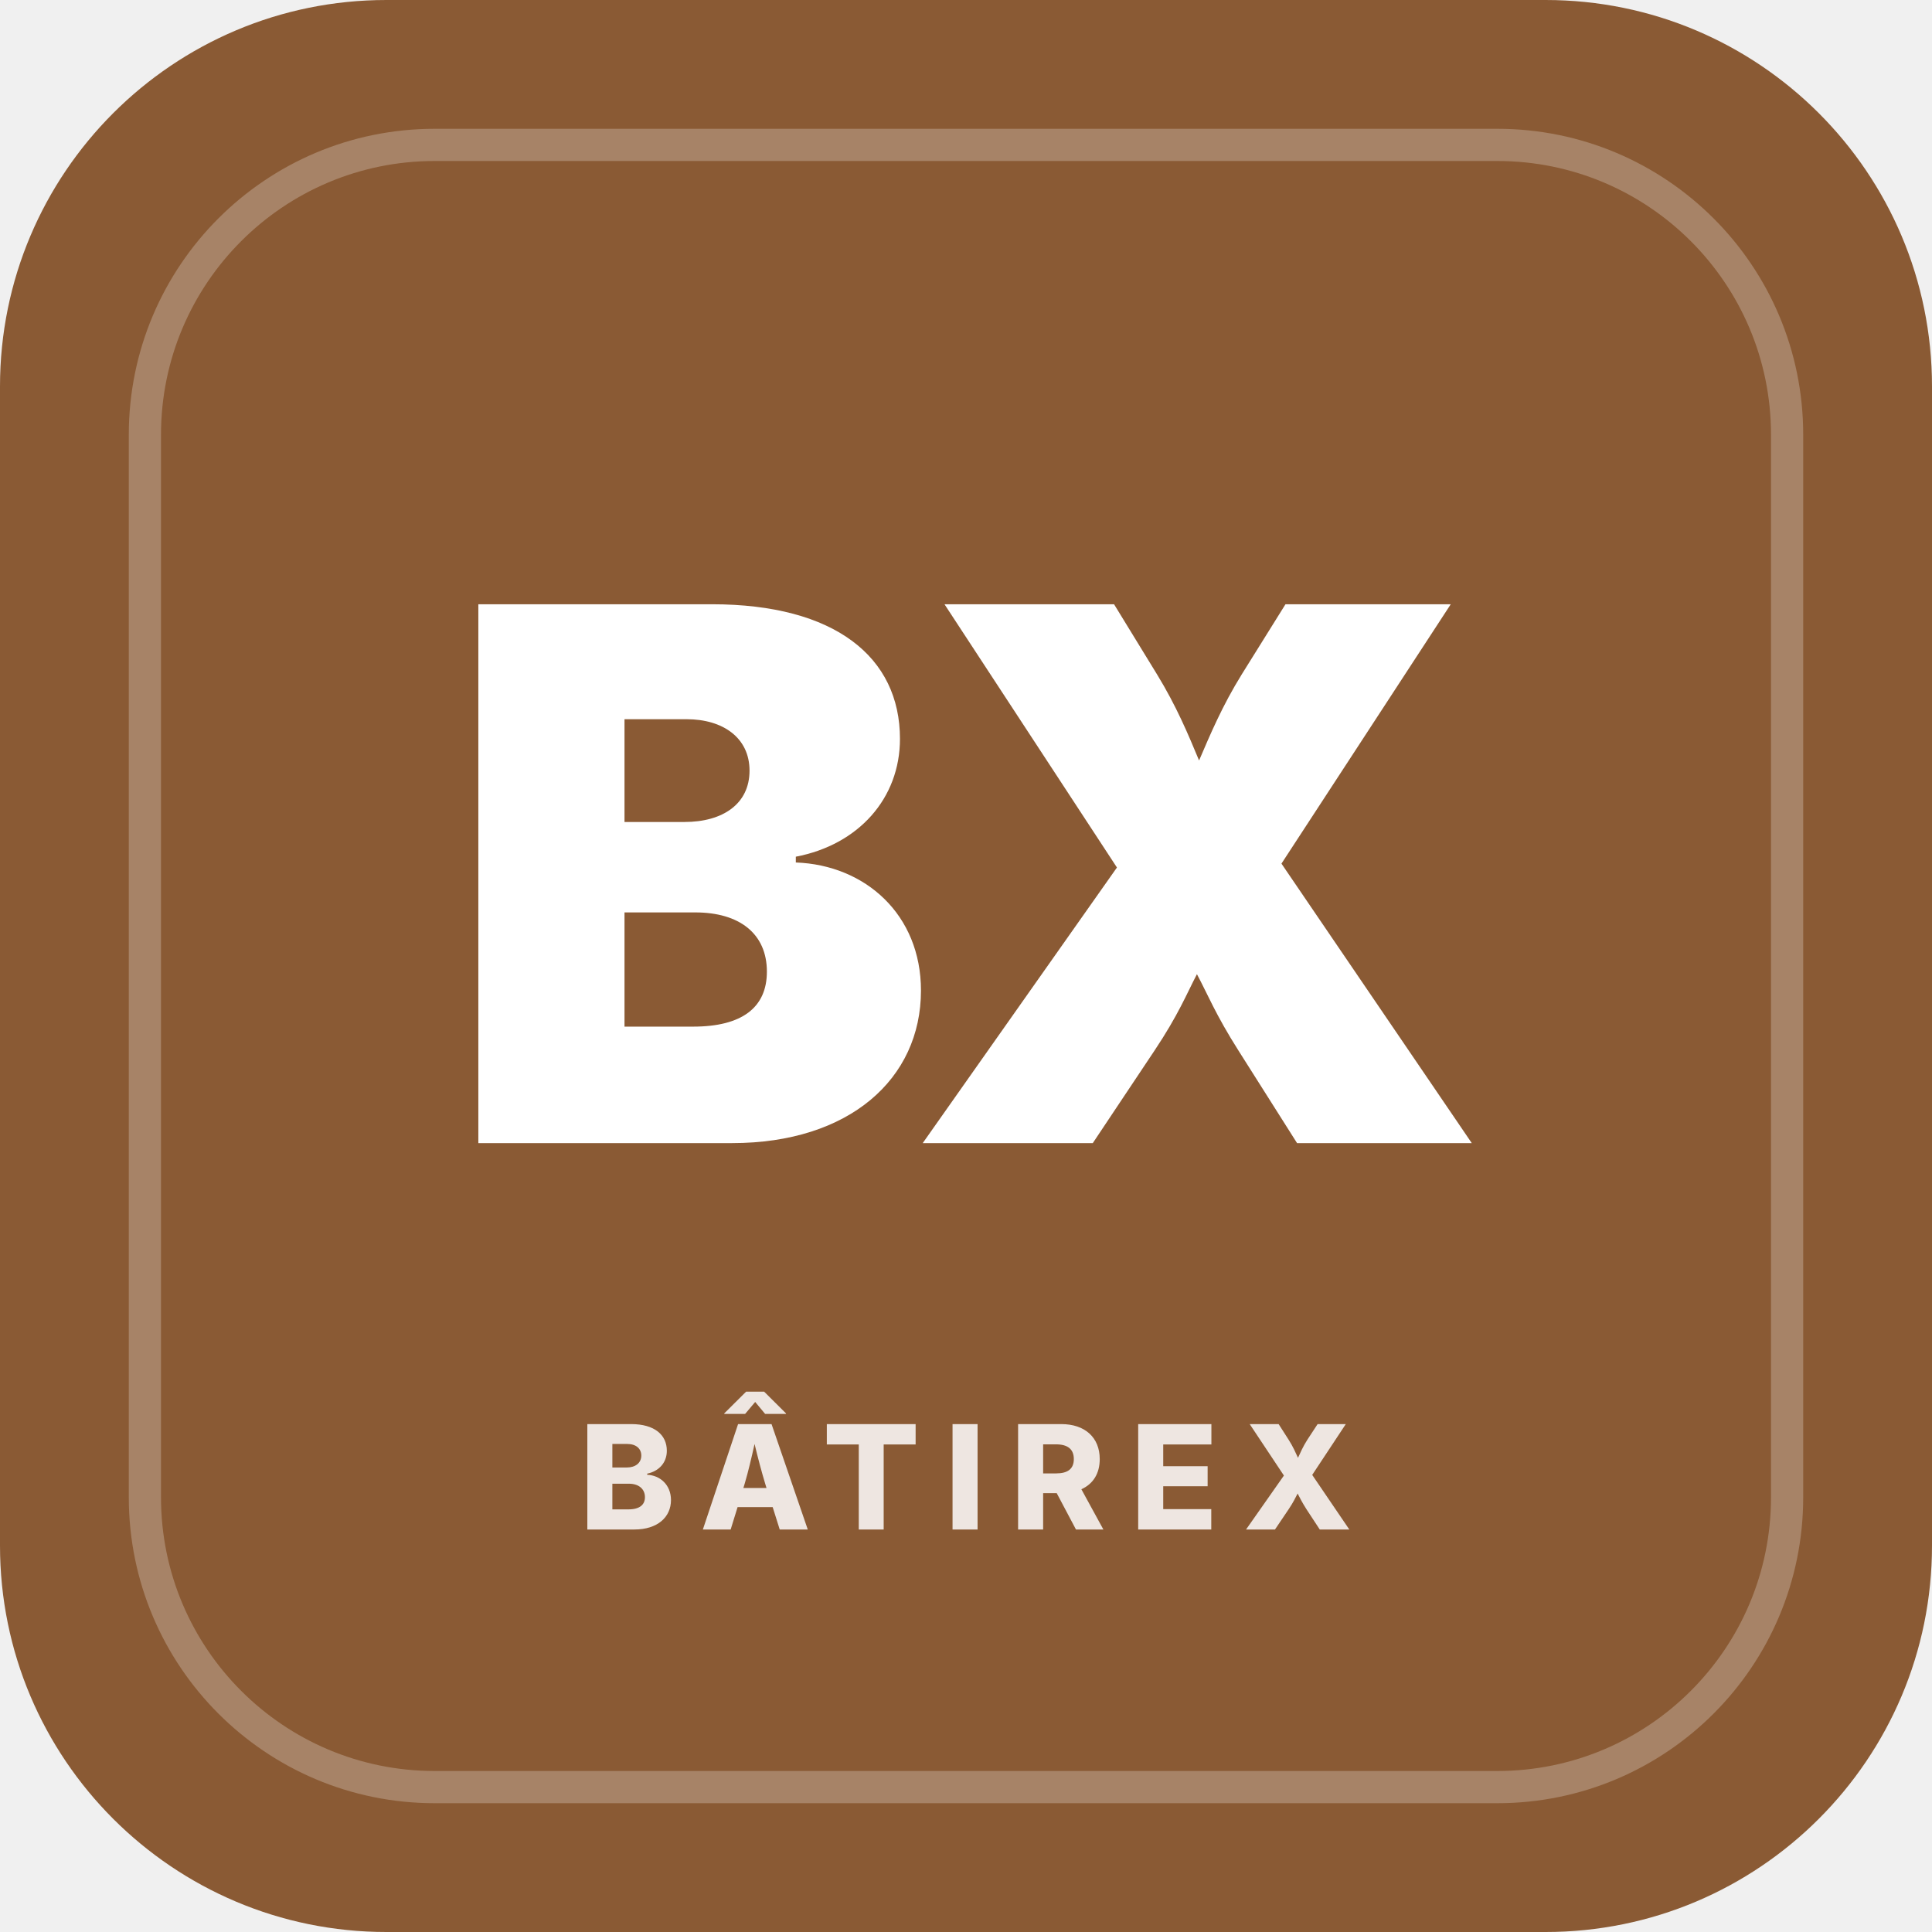
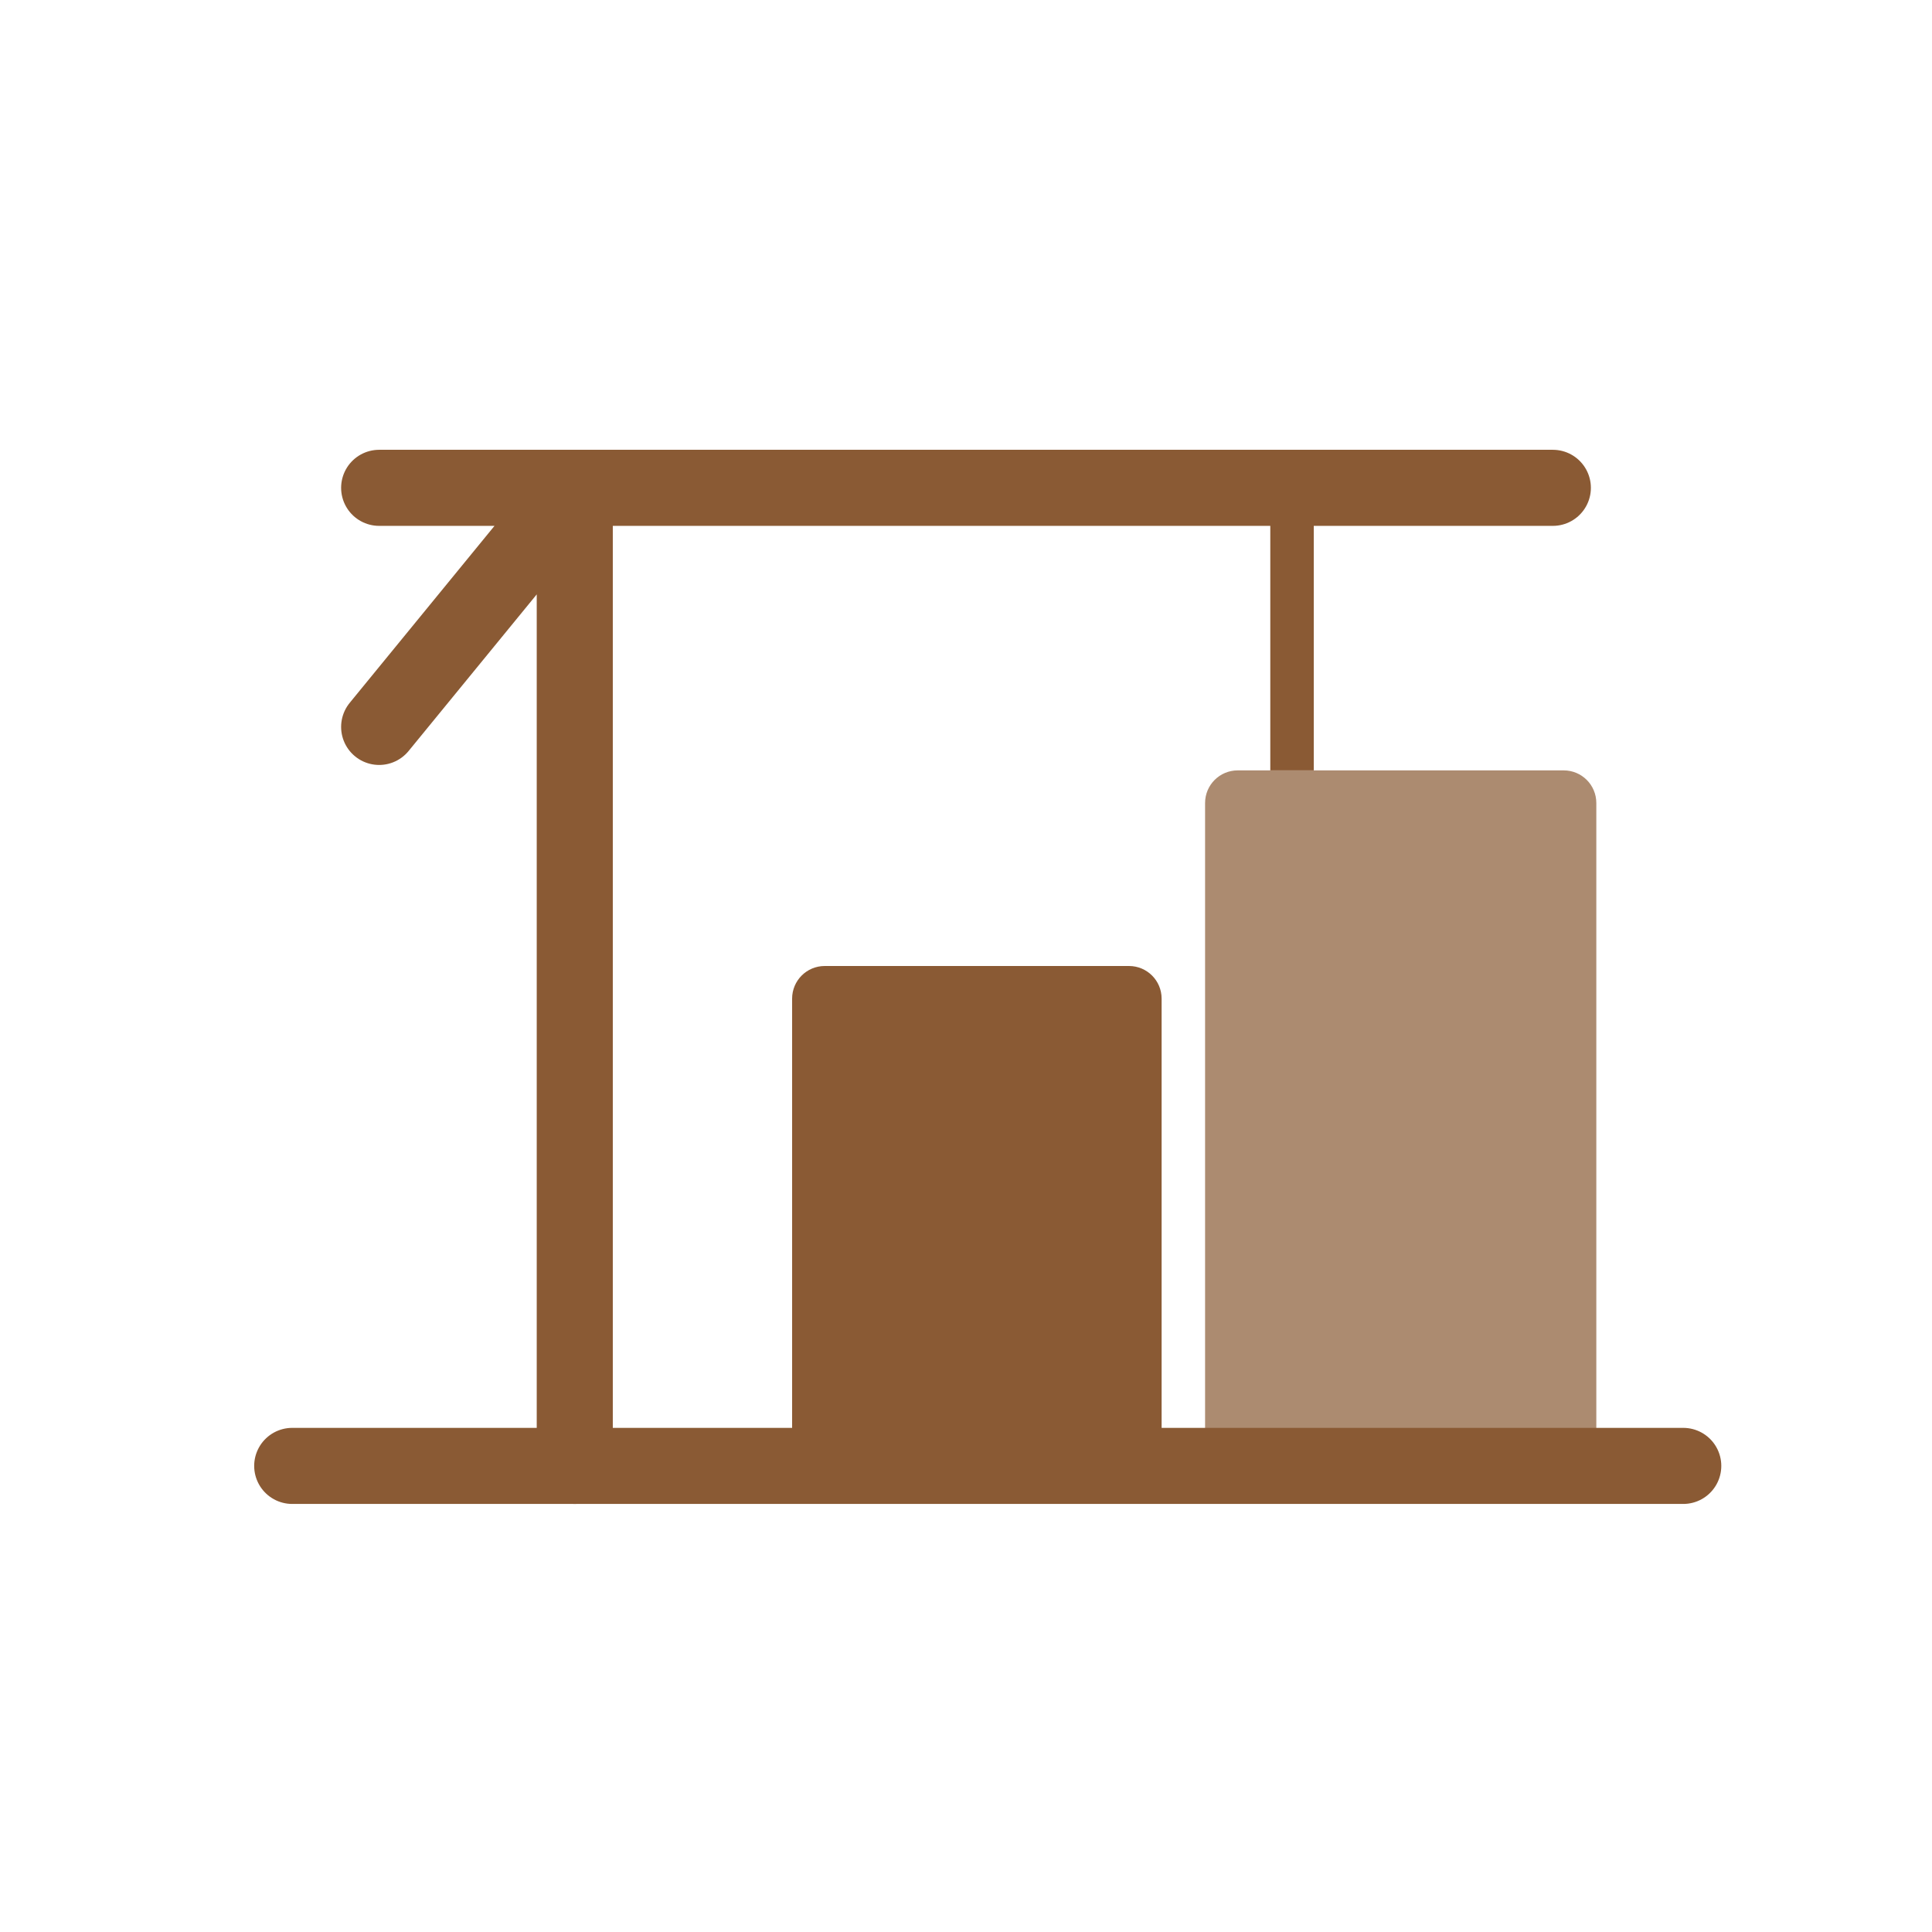
<svg xmlns="http://www.w3.org/2000/svg" viewBox="0 0 240 240">
-   <rect width="240" height="240" rx="48" fill="#8a5a34" />
-   <rect x="18" y="18" width="204" height="204" rx="36" fill="none" stroke="#ffffff" stroke-opacity=".25" stroke-width="4" />
-   <text x="120" y="142" text-anchor="middle" font-family="Inter, Arial, sans-serif" font-size="92" font-weight="900" letter-spacing="-4" fill="#ffffff">BX</text>
-   <text x="120" y="190" text-anchor="middle" font-family="Inter, Arial, sans-serif" font-size="18" font-weight="800" letter-spacing="3" fill="#ffffff" fill-opacity=".85">BÂTIREX</text>
+   <rect width="240" height="240" fill="#ffffff" />
+   <g transform="translate(120 120) scale(1.35) translate(-120 -104)">
+     <path d="M66 60h108M84 60v90M84 60l-18 22" stroke="#8a5a34" stroke-width="7" stroke-linecap="round" fill="none" />
+     <path d="M150 60v26" stroke="#8a5a34" stroke-width="4" />
+     <rect x="104" y="104" width="34" height="46" rx="3" fill="#8a5a34" />
+     <rect x="142" y="86" width="36" height="64" rx="3" fill="#8a5a34" fill-opacity=".7" />
+     <path d="M58 150h128" stroke="#8a5a34" stroke-width="7" stroke-linecap="round" />
+   </g>
</svg>
